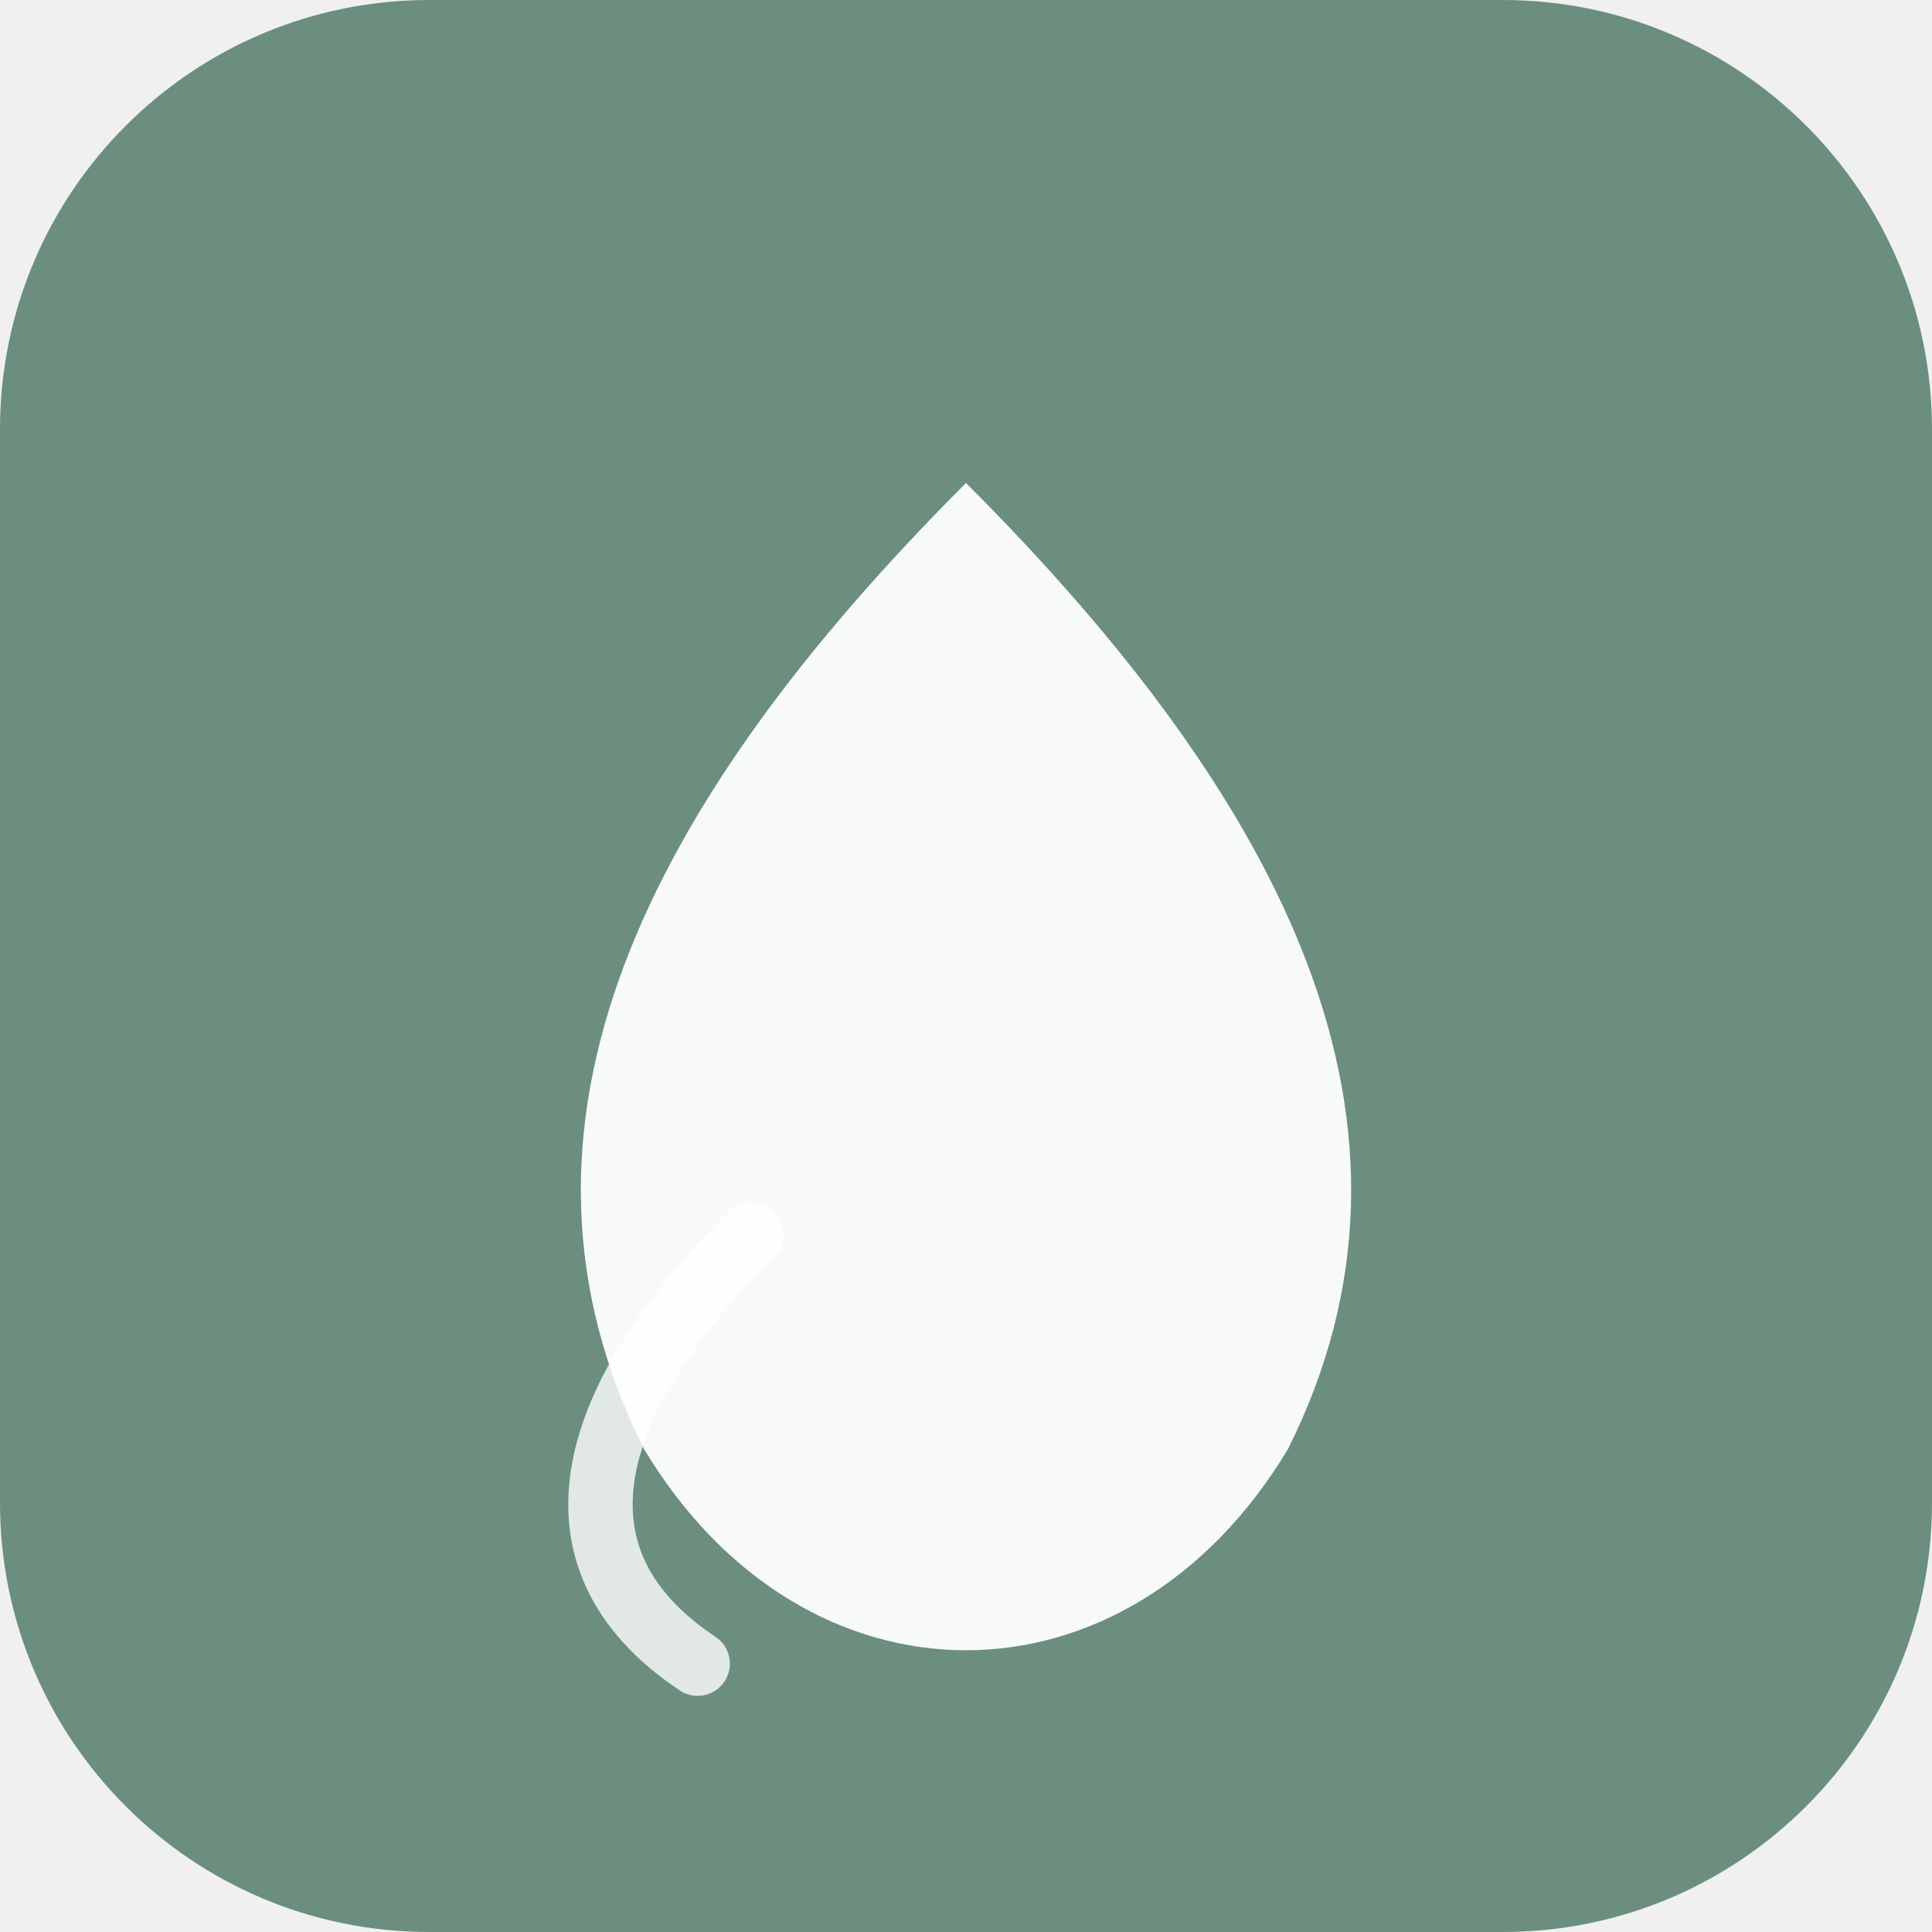
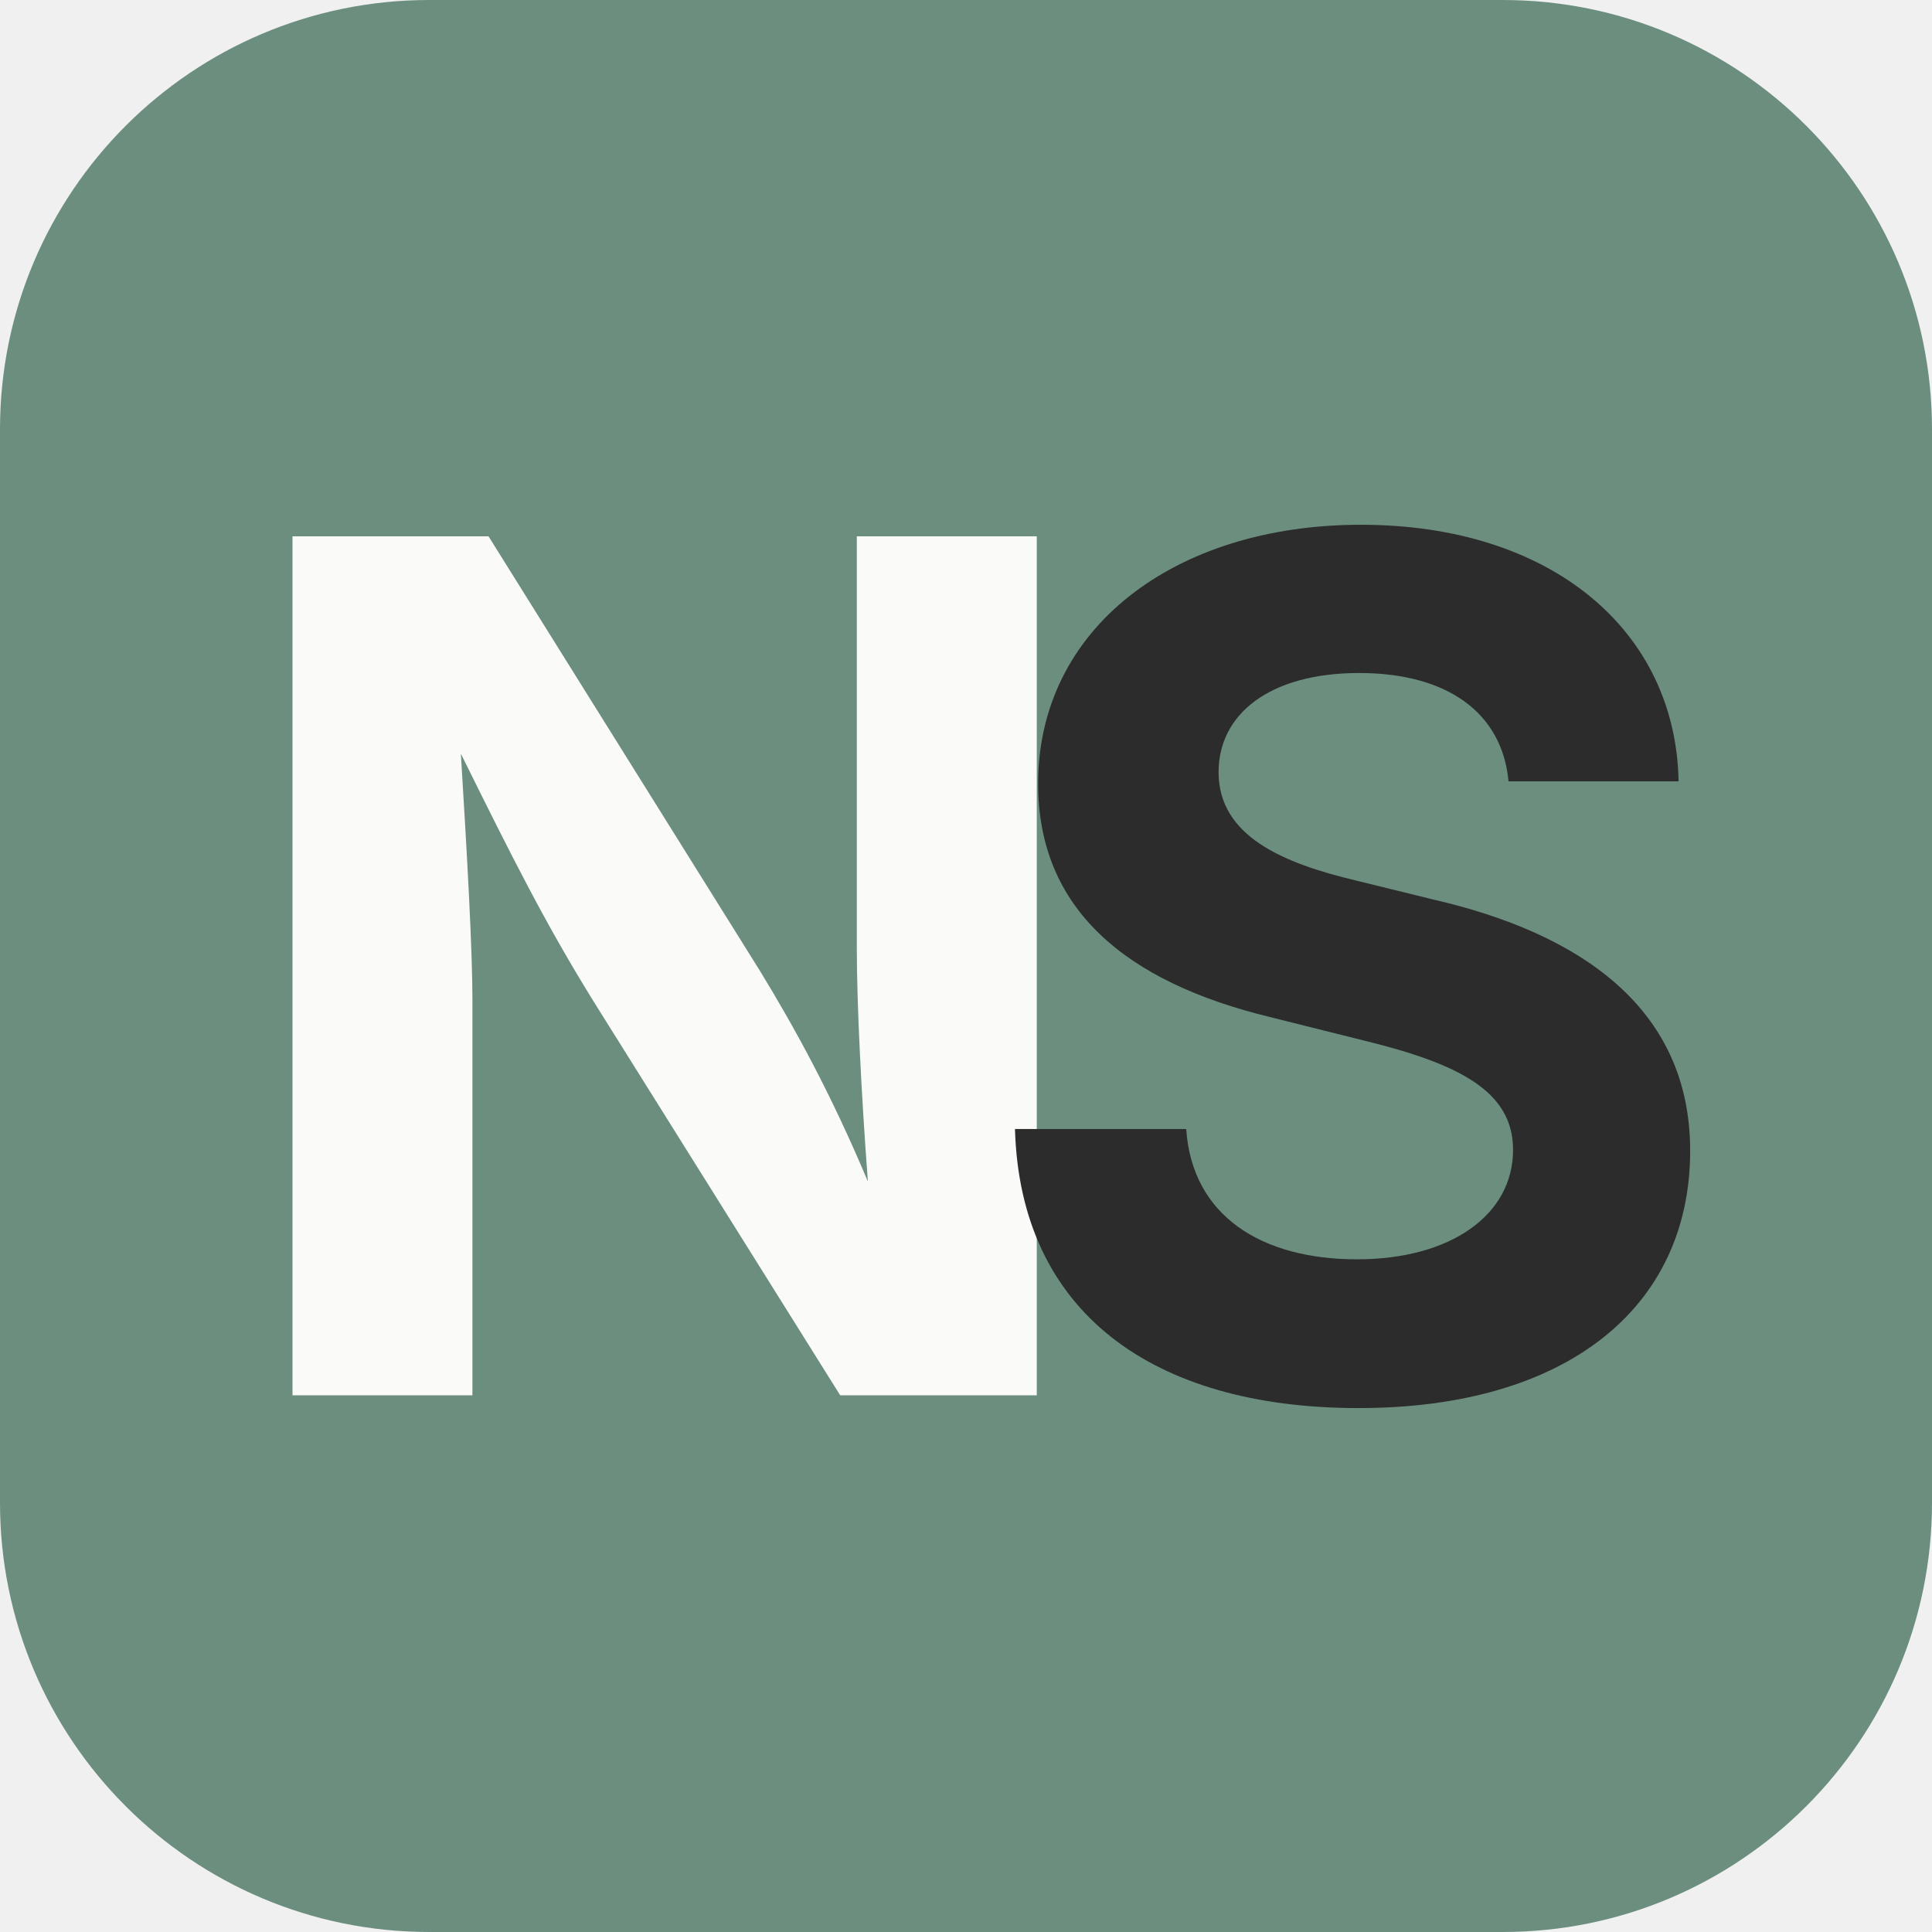
- <svg xmlns="http://www.w3.org/2000/svg" width="180" height="180" viewBox="0 0 180 180" fill="none">
+ <svg xmlns="http://www.w3.org/2000/svg" width="180" height="180" viewBox="0 0 180 180">
  <rect width="180" height="180" rx="40" fill="#6B8E7F" />
-   <path d="M90 45 C60 75, 45 105, 60 135 C75 160, 105 160, 120 135 C135 105, 120 75, 90 45" fill="white" fill-opacity="0.95" />
-   <path d="M70 115 C55 130, 50 145, 65 155" stroke="white" stroke-width="6" stroke-linecap="round" stroke-opacity="0.8" />
+   <text x="20" y="130" font-family="system-ui, -apple-system, sans-serif" font-size="110" font-weight="700" fill="#FAFAF8">N</text>
+   <text x="90" y="130" font-family="system-ui, -apple-system, sans-serif" font-size="110" font-weight="700" fill="#2C2C2C">S</text>
</svg>
